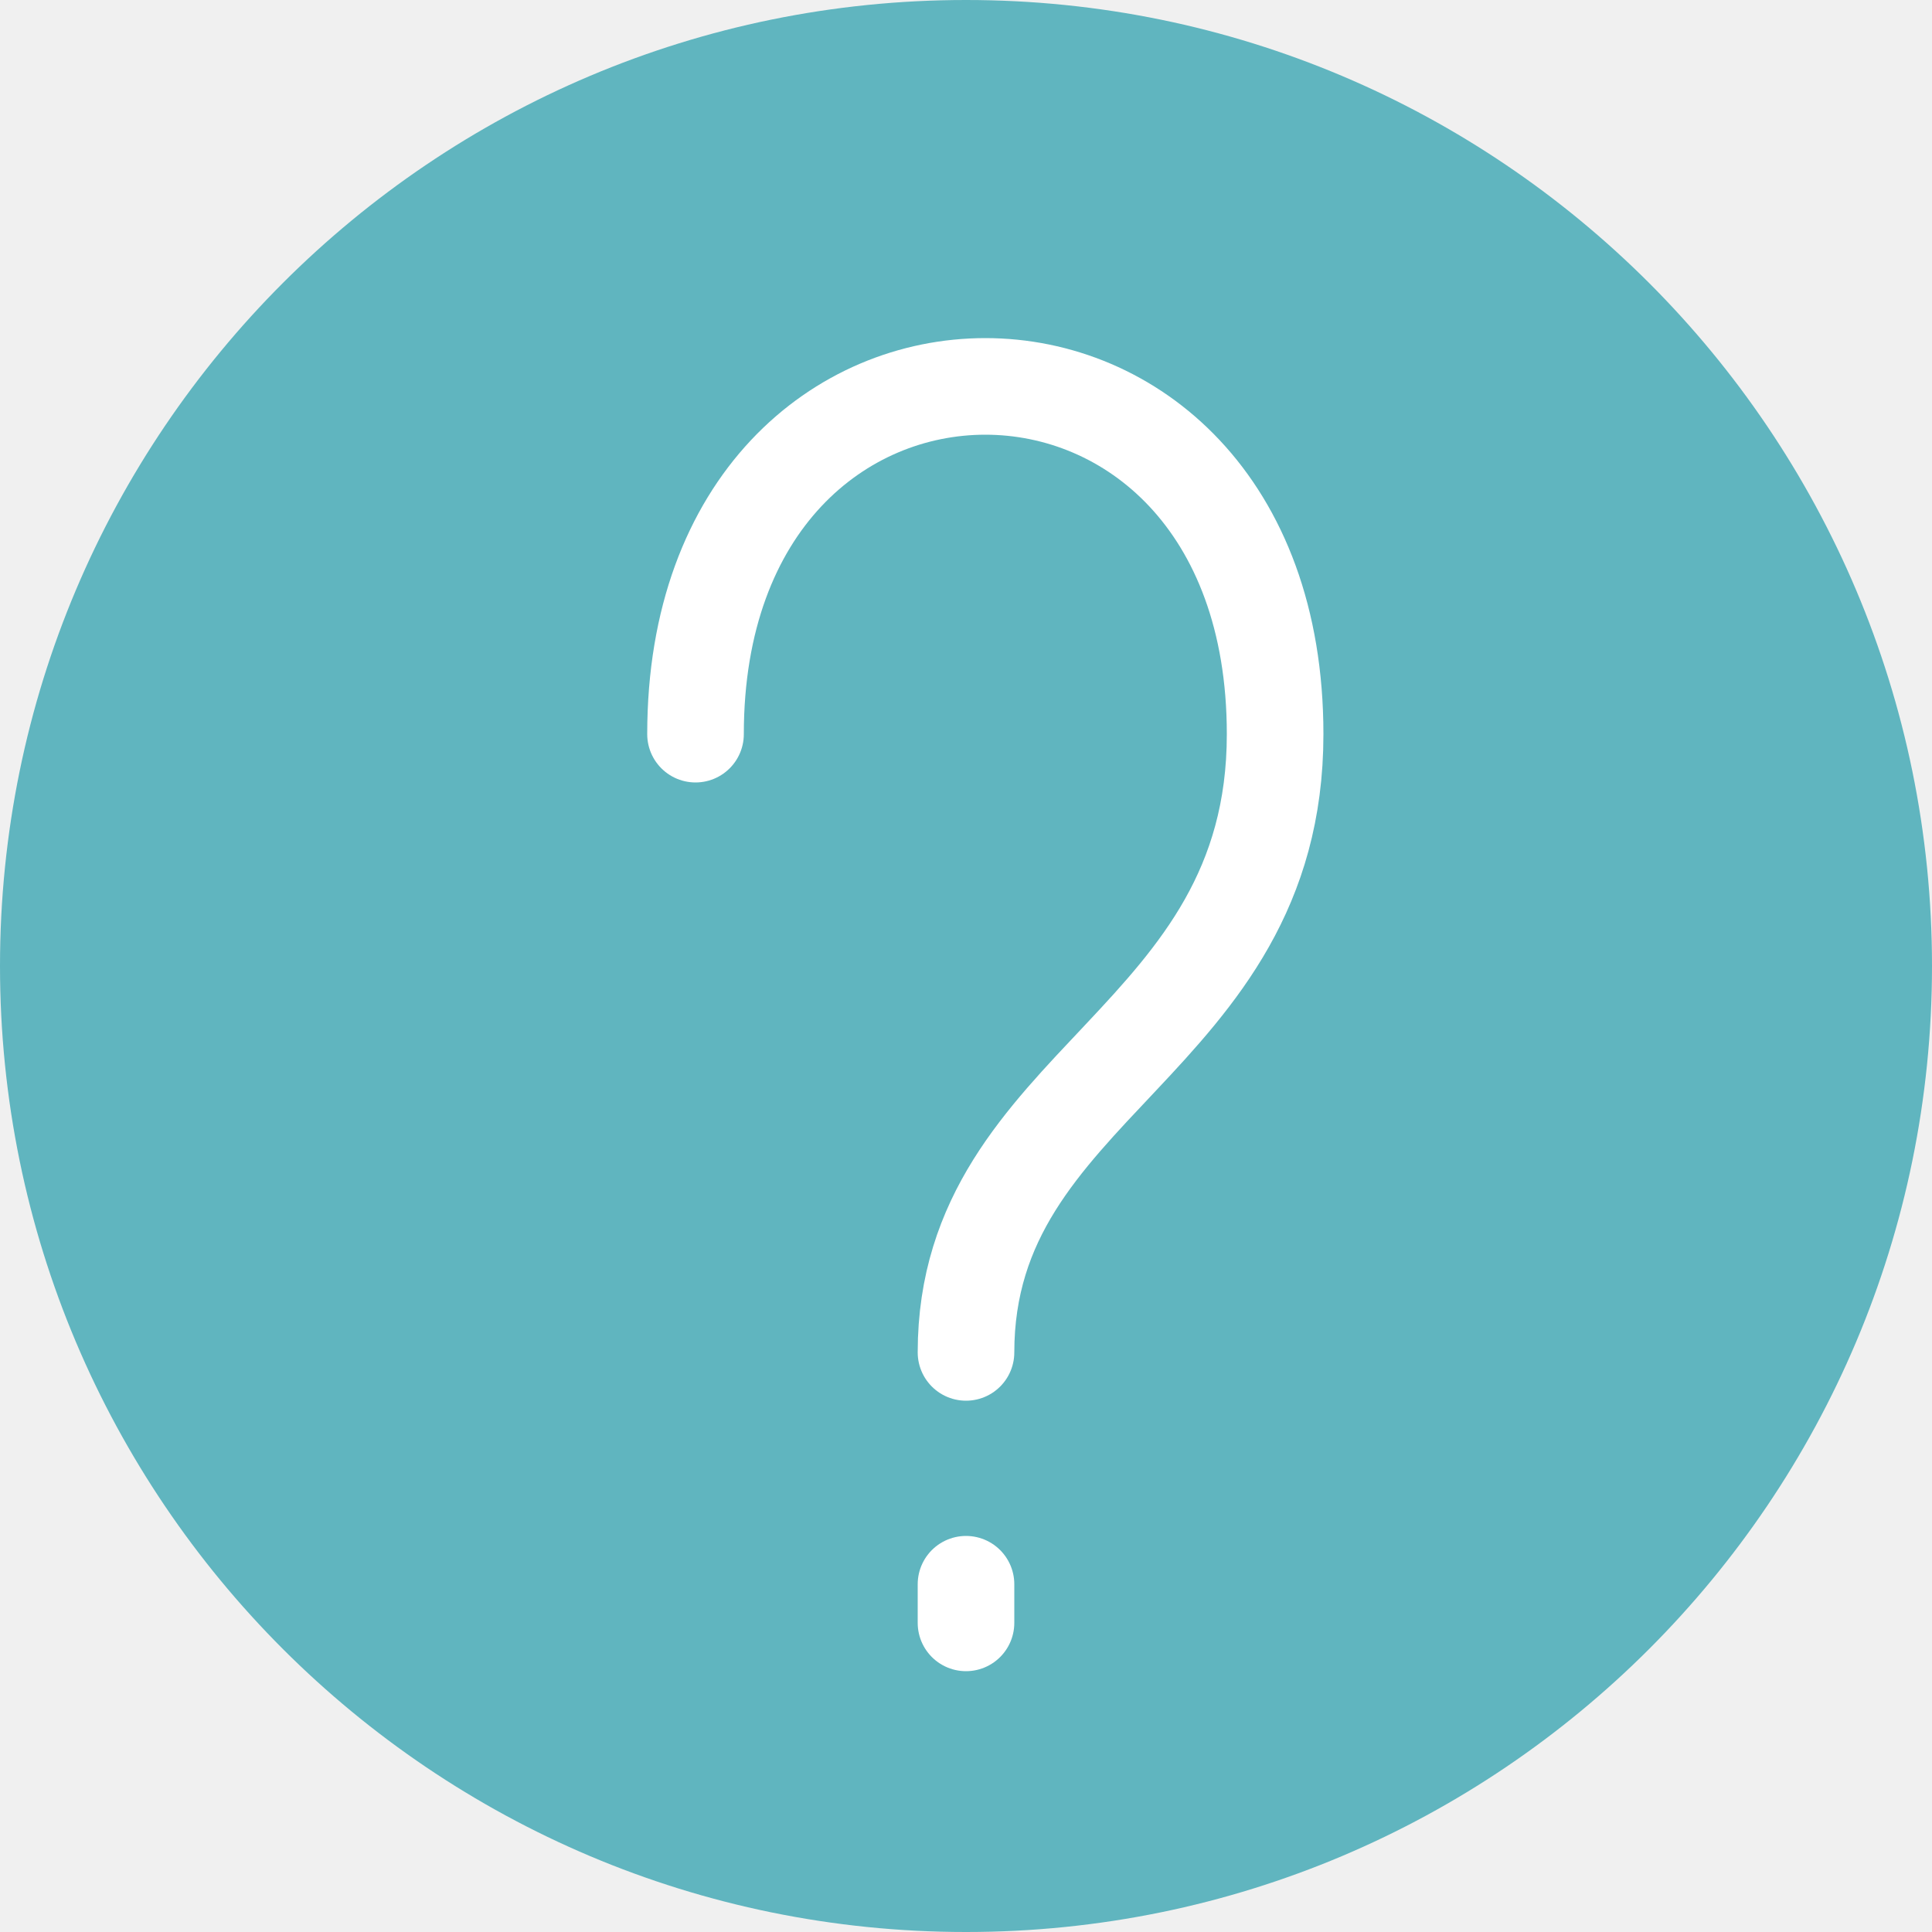
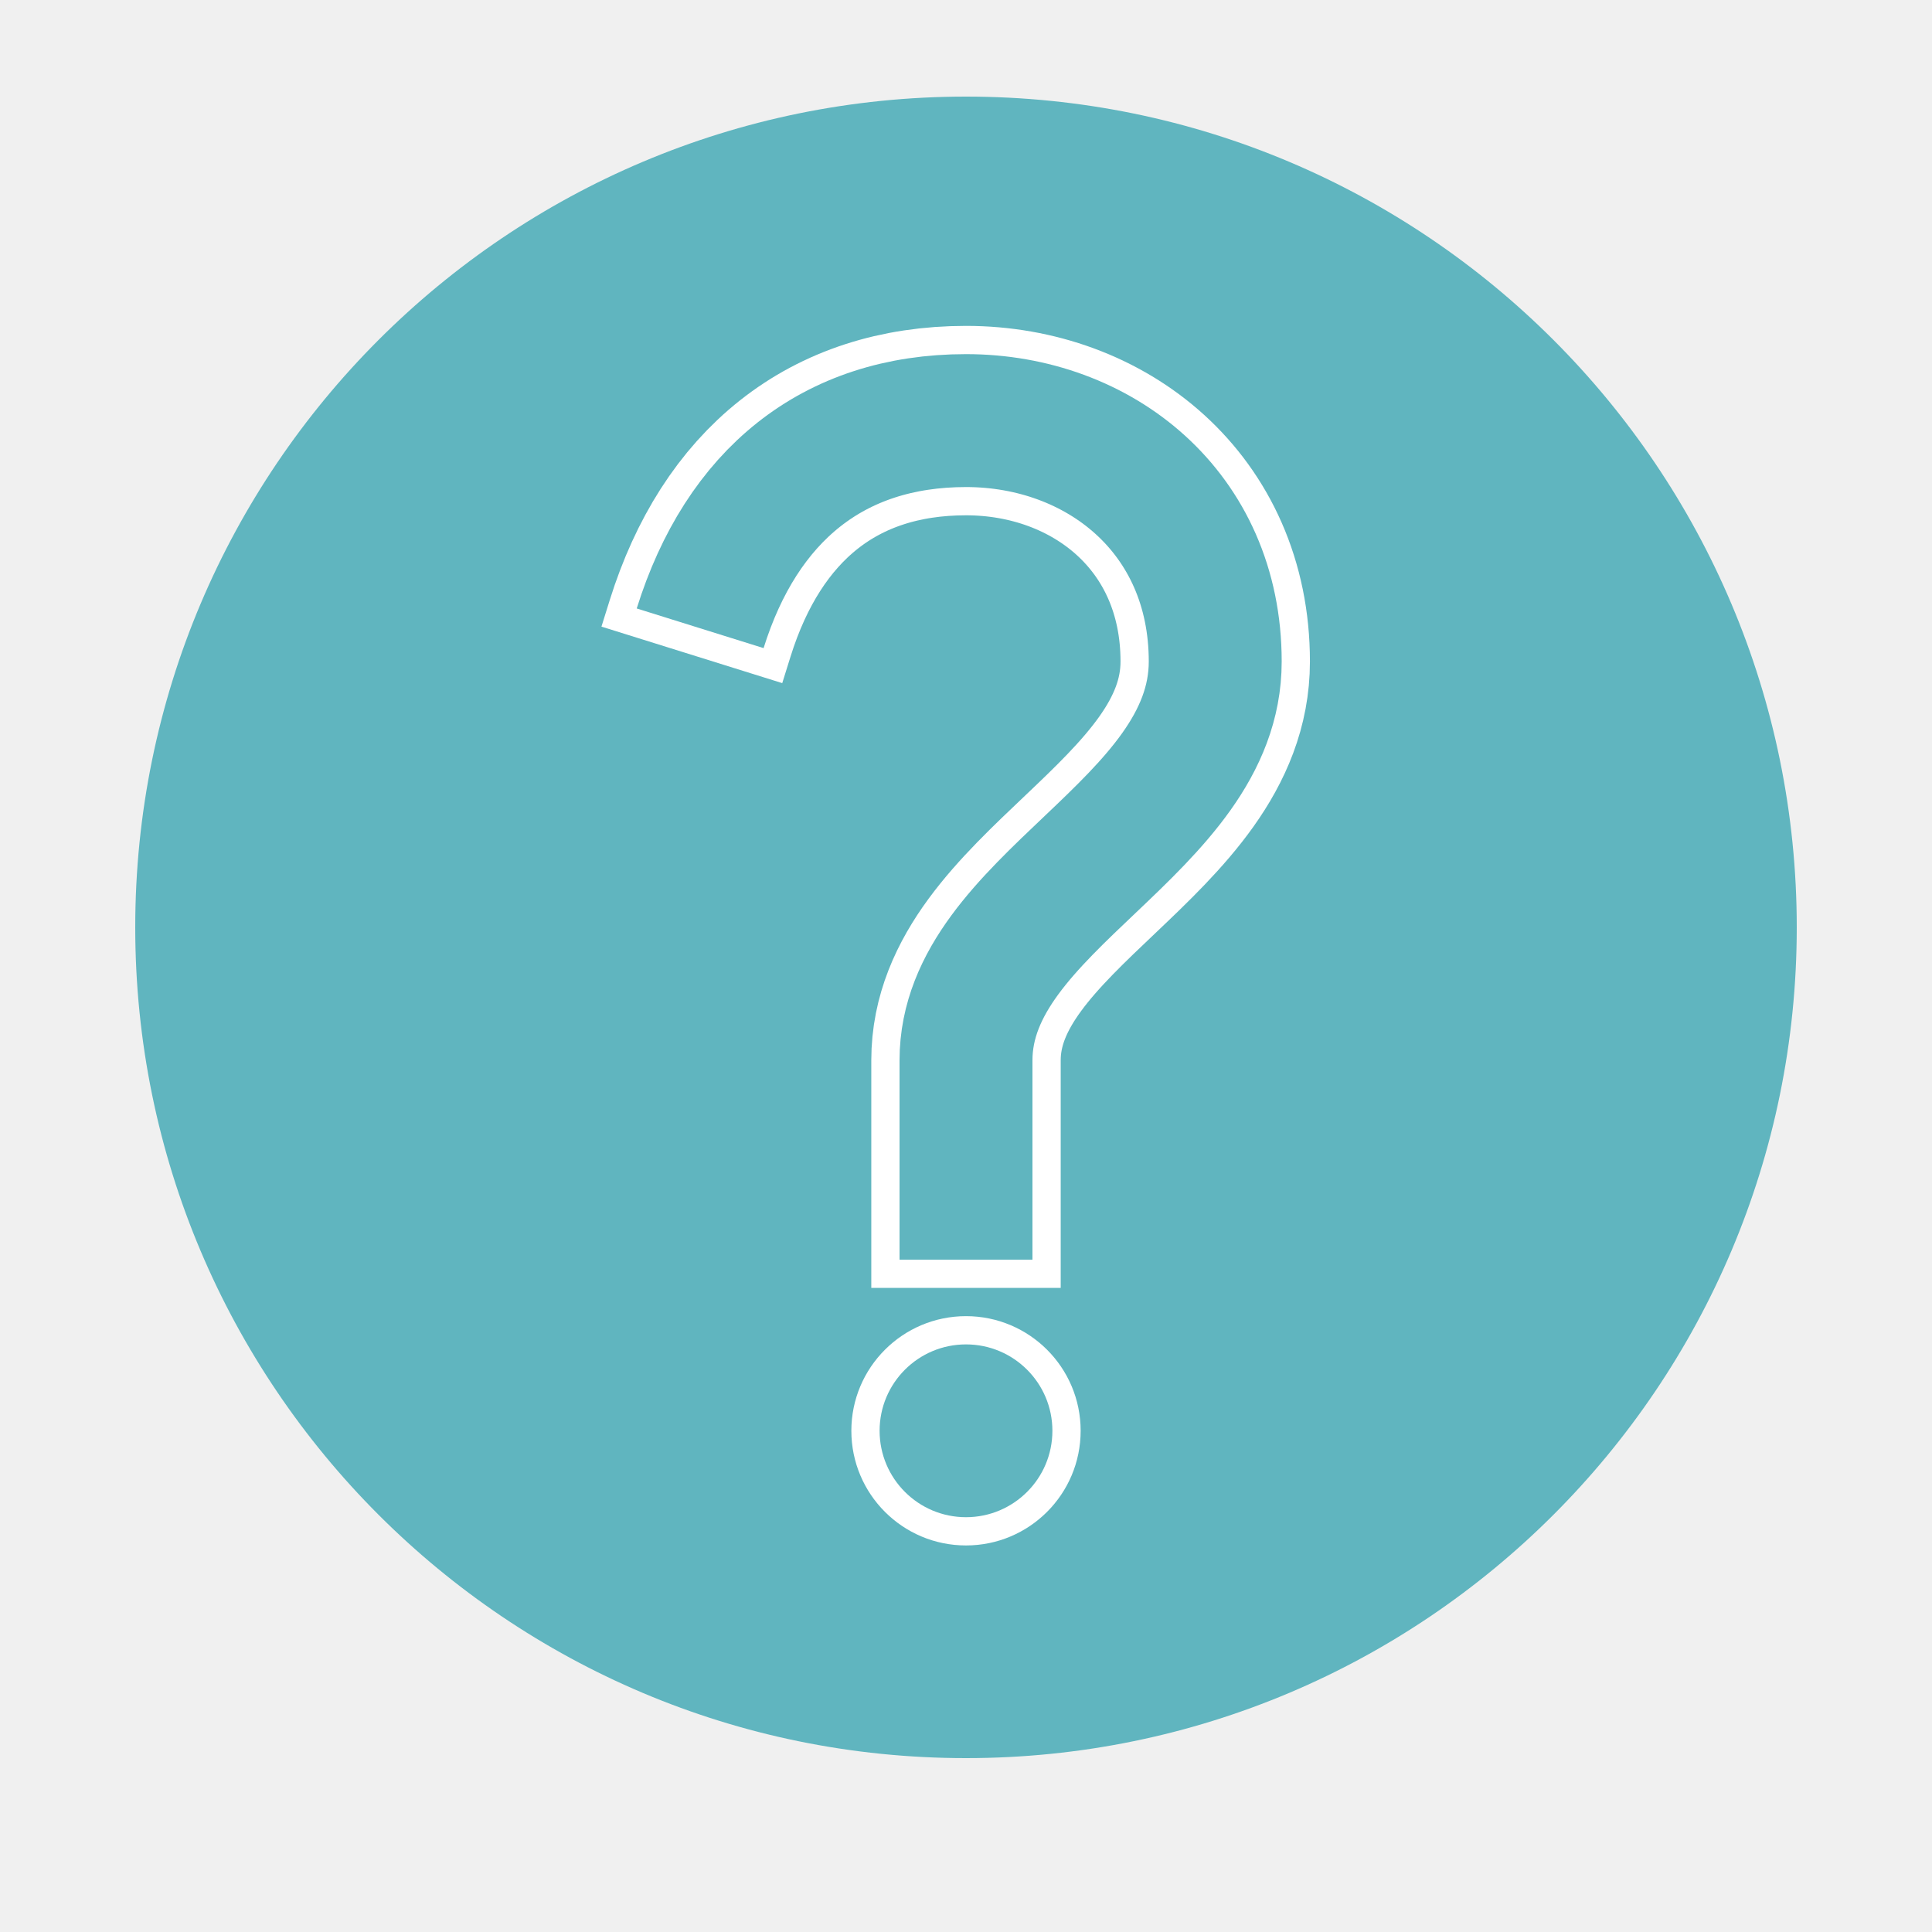
<svg xmlns="http://www.w3.org/2000/svg" viewBox="0 0 100 100">
-   <circle cx="50" cy="50" r="50" fill="#60b5bf" />
-   <path d="M36 38C36 14 66 14 66 38C66 54 50 56 50 70M50 82V84" fill="none" stroke="#fff" stroke-width="5" stroke-linecap="round" />
+   <circle cx="50" cy="48" r="43" fill="#60b5bf" />
+   <g fill="none" transform="translate(50 48) scale(.86) translate(-50 -50)">
+     <path d="M33.5 33.6L34 32C36.5 24 42 19.5 50 19.5S65 25 65 34C65 44 50 48.5 50 58V71.7" stroke="#fff" stroke-width="11.4" />
+     <path d="M34 32C36.5 24 42 19.5 50 19.5S65 25 65 34C65 44 50 48.5 50 58V70" stroke="#60b5bf" stroke-width="8" />
+     <circle cx="50" cy="80.3" r="6.9" fill="#fff" />
+     <circle cx="50" cy="80.3" r="5.2" fill="#60b5bf" />
+   </g>
</svg>
